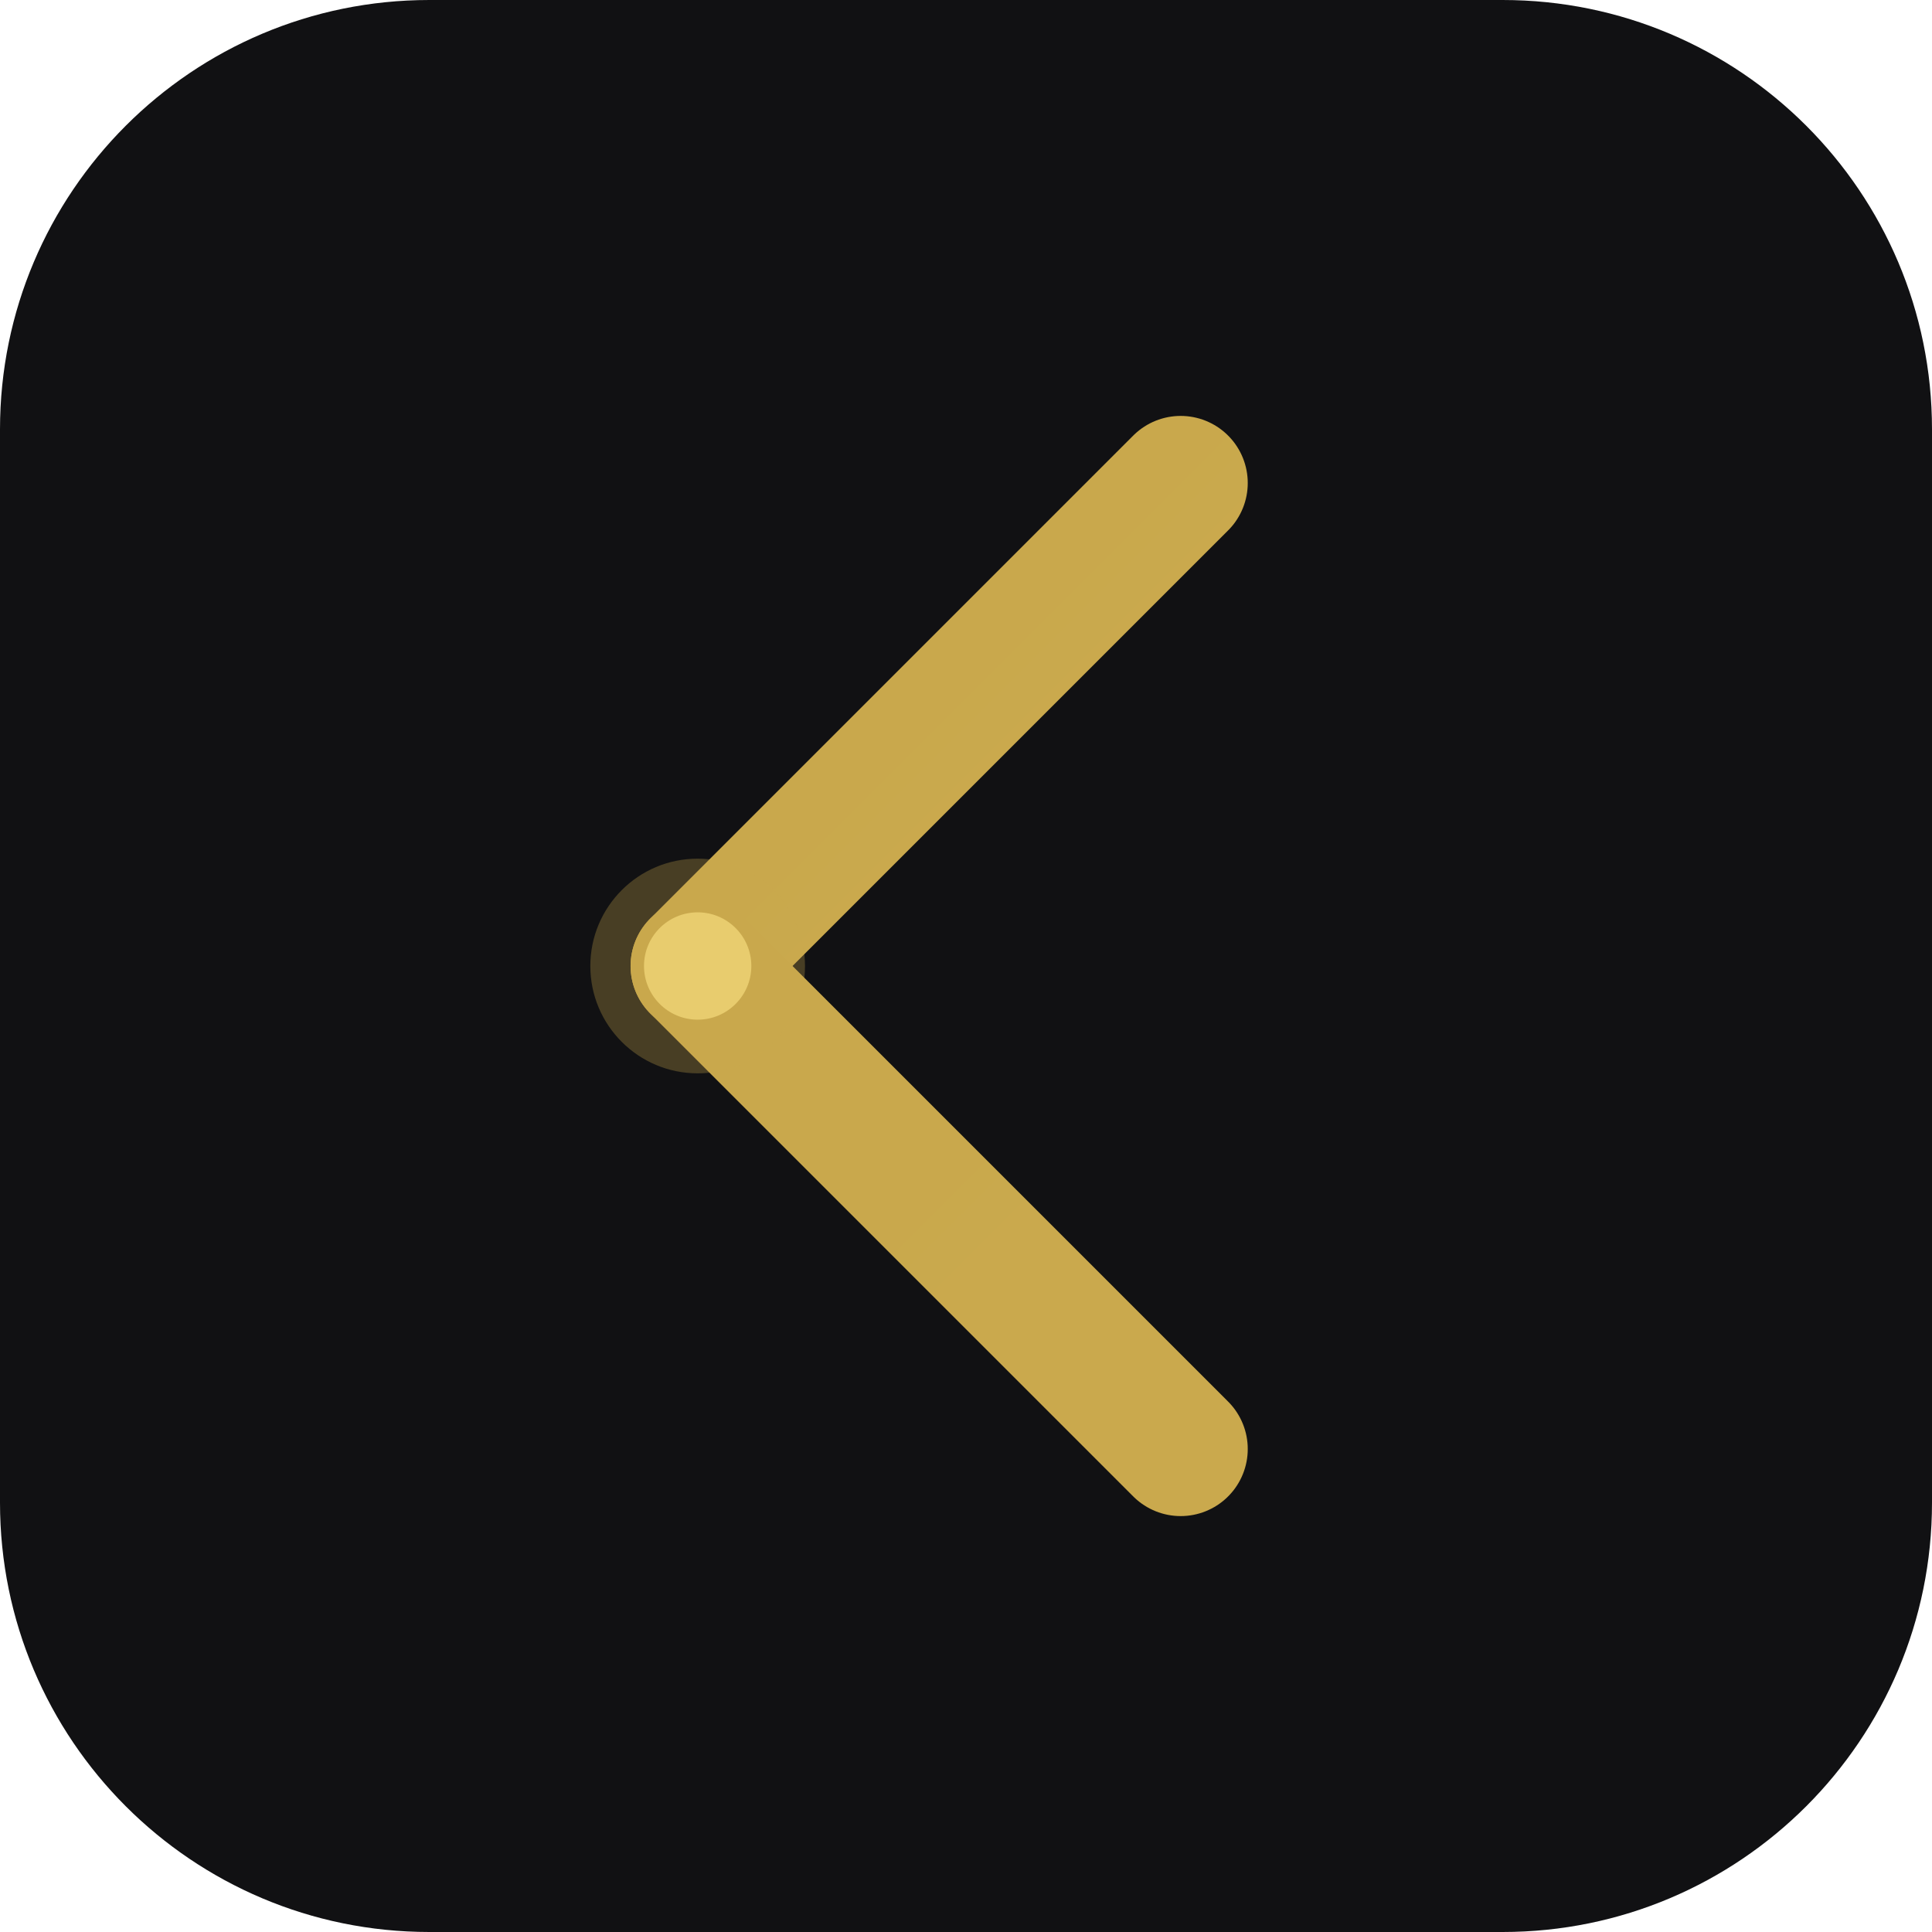
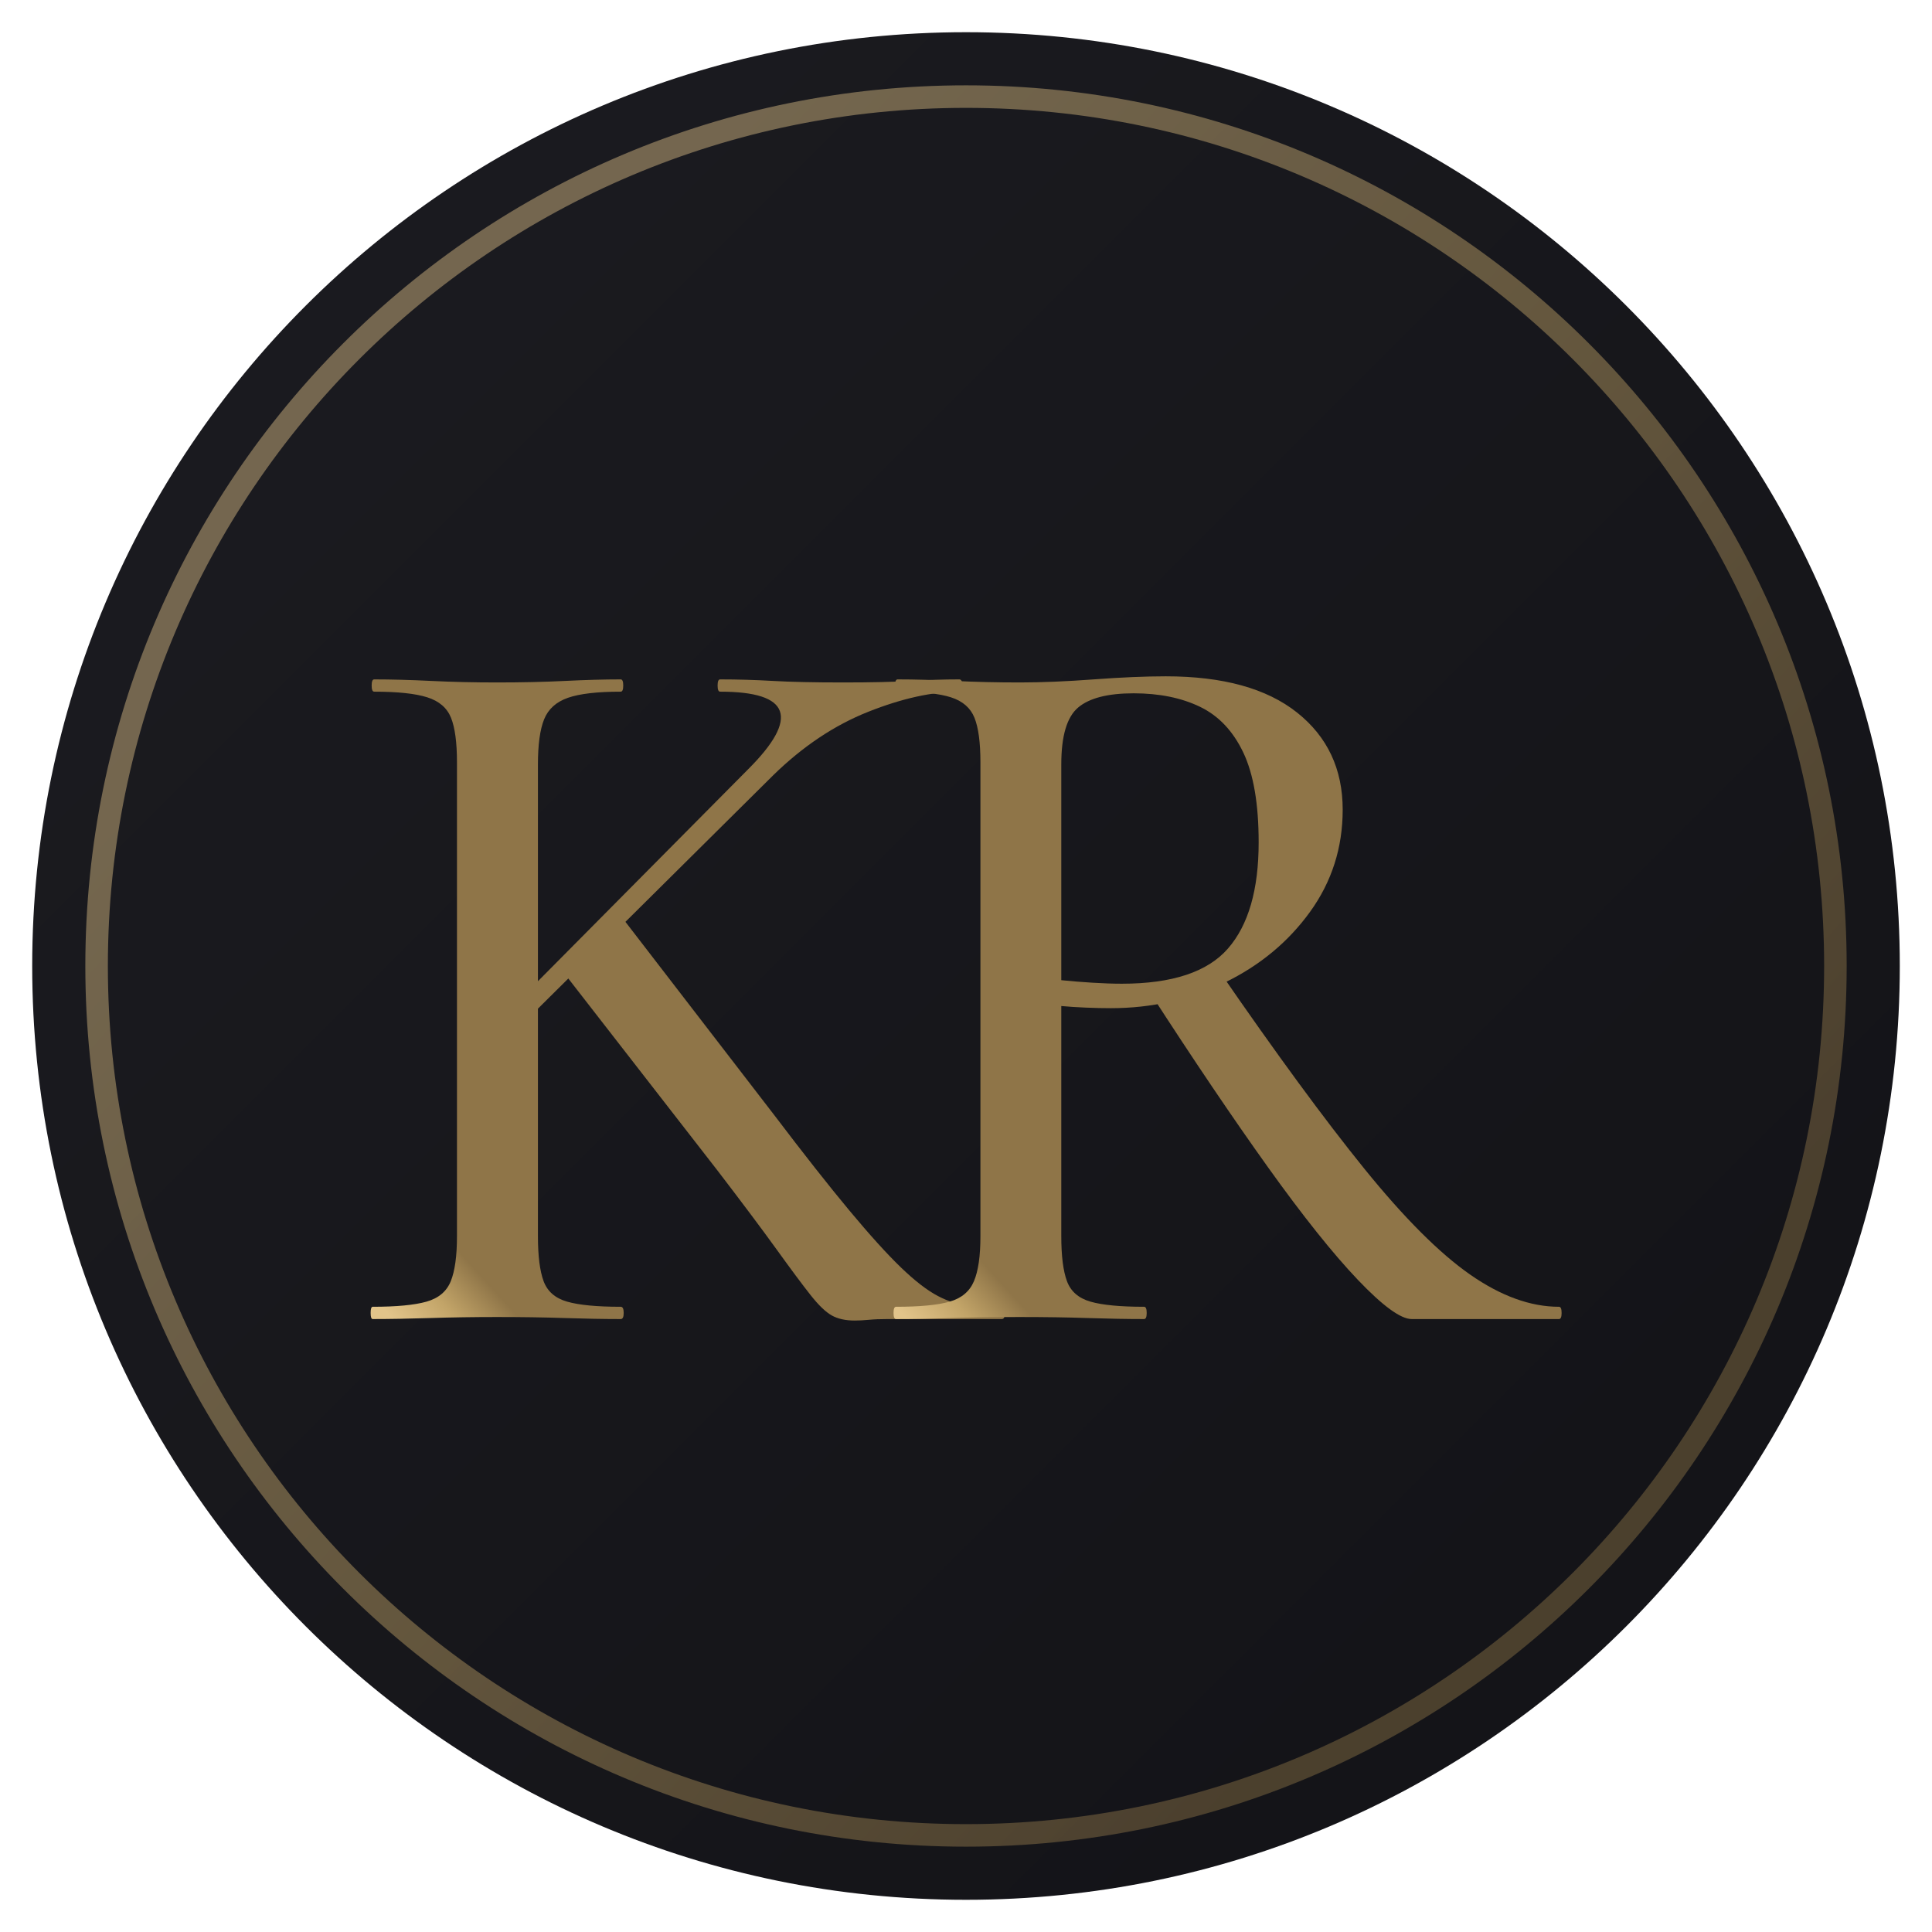
- <svg xmlns="http://www.w3.org/2000/svg" viewBox="0 0 36 36">
+ <svg xmlns="http://www.w3.org/2000/svg" viewBox="0 0 120 120">
  <defs>
-     <linearGradient id="bg" x1="0" y1="0" x2="36" y2="36">
-       <stop offset="0" stop-color="#111113" />
-       <stop offset="1" stop-color="#0d0d0f" />
+     <linearGradient id="champ" x1="26" y1="30" x2="94" y2="92" gradientUnits="userSpaceOnUse">
+       <stop offset="0" stop-color="#e2c48a" />
+       <stop offset=".5" stop-color="#c2a468" />
+       <stop offset="1" stop-color="#8f7548" />
    </linearGradient>
-     <linearGradient id="gold" x1="0" y1="0" x2="36" y2="36">
-       <stop offset="0" stop-color="#c9a84c" />
-       <stop offset="1" stop-color="#e8cc6e" />
+     <linearGradient id="tile" x1="0" y1="0" x2="120" y2="120" gradientUnits="userSpaceOnUse">
+       <stop offset="0" stop-color="#1c1c21" />
+       <stop offset="1" stop-color="#121216" />
    </linearGradient>
  </defs>
-   <rect width="36" height="36" rx="8" fill="url(#bg)" />
-   <path d="M13 9v18" stroke="url(#gold)" stroke-width="2.5" stroke-linecap="round" fill="none" />
-   <path d="M13 18l9-9" stroke="url(#gold)" stroke-width="2.5" stroke-linecap="round" fill="none" />
-   <path d="M13 18l9 9" stroke="url(#gold)" stroke-width="2.5" stroke-linecap="round" fill="none" />
-   <circle cx="13" cy="18" r="2" fill="#c9a84c" opacity="0.3" />
-   <circle cx="13" cy="18" r="1" fill="#e8cc6e" />
+   <circle cx="60" cy="60" r="58" fill="url(#tile)" />
+   <circle cx="60" cy="60" r="54" fill="none" stroke="url(#champ)" stroke-opacity="0.45" stroke-width="1.4" />
+   <g transform="translate(60 62) scale(0.06357 -0.06357) translate(-613.00 -313.50)" fill="url(#champ)">
+     <path d="M115.65 81V544Q115.65 573 109.825 587.5Q104 602 86.575 607.5Q69.15 613 34.75 613Q32.3 613 32.3 619.0Q32.3 625 34.75 625Q59.65 625 90.275 623.5Q120.9 622 154.7 622Q191.05 622 221.4 623.5Q251.75 625 275.65 625Q278.1 625 278.1 619.0Q278.1 613 275.65 613Q241.25 613 224.05 607.0Q206.85 601 200.8 586.0Q194.75 571 194.75 542V81Q194.75 52 200.3 37.0Q205.85 22 223.325 17.0Q240.8 12 275.65 12Q278.55 12 278.55 6.0Q278.55 0 275.65 0Q250.75 0 220.9 1.0Q191.05 2 154.7 2Q120.9 2 89.55 1.0Q58.2 0 33.3 0Q31.3 0 31.3 6.0Q31.3 12 33.3 12Q68.15 12 85.85 17.0Q103.55 22 109.6 37.0Q115.65 52 115.65 81ZM370.3 145 218.45 340.45 277.551 391.6 425.601 199.35Q469.001 142.15 499.026 106.1Q529.051 70.05 549.476 50.375Q569.901 30.7 585.55 22.525Q601.2 14.35 615.8 13.175Q630.4 12 648.05 12Q651.05 12 651.05 6.0Q651.05 0 648.05 0Q603.5 0 576.5 0.0Q549.5 0 536.05 0Q525.45 0 518.025 -0.725Q510.6 -1.45 504.25 -1.45Q490.7 -1.45 481.8 3.55Q472.9 8.55 461.05 23.55Q449.2 38.55 428.3 67.55Q407.4 96.55 370.3 145ZM142.9 277.8 400.35 537.4Q437.9 574.95 431.15 593.975Q424.4 613 372.75 613Q370.3 613 370.3 619.0Q370.3 625 372.75 625Q398.1 625 424.175 623.5Q450.25 622 492.95 622Q534.9 622 559.325 623.5Q583.75 625 606.451 625Q609.451 625 609.451 619.0Q609.451 613 606.451 613Q567.05 613 517.55 593.375Q468.05 573.75 424.7 531.4L168.25 277Z" />
+     <path transform="translate(502 0)" d="M546.5 0Q530.4 0 493.875 38.325Q457.35 76.65 405.95 148.475Q354.55 220.3 290.6 319.3L358.401 340.15Q441.701 219.15 500.126 146.975Q558.55 74.8 603.65 43.4Q648.75 12 690.4 12Q692.95 12 692.95 6.0Q692.95 0 690.4 0Q634.15 0 598.675 0.0Q563.2 0 546.5 0ZM306.2 628Q389.95 628 434.5 592.575Q479.051 557.15 479.051 497.7Q479.051 442 447.151 397.875Q415.251 353.75 363.751 328.75Q312.251 303.75 252.501 303.75Q241.251 303.75 228.126 304.3Q215 304.85 204.1 305.85V81Q204.1 52 209.65 37.0Q215.2 22 232.675 17.0Q250.15 12 285 12Q287.55 12 287.55 6.0Q287.55 0 285 0Q260.1 0 230.025 1.0Q199.95 2 163.6 2Q129.8 2 98.675 1.0Q67.55 0 42.65 0Q40.2 0 40.2 6.0Q40.2 12 42.65 12Q77.5 12 94.975 17.0Q112.45 22 118.775 37.0Q125.1 52 125.1 81V544Q125.1 573 119.275 587.5Q113.45 602 96.25 607.5Q79.05 613 44.2 613Q41.65 613 41.65 619.0Q41.65 625 44.2 625Q68.55 625 99.175 623.5Q129.8 622 163.6 622Q195.5 622 235.825 625.0Q276.15 628 306.2 628ZM396.95 465.75Q396.95 522 381.925 553.55Q366.9 585.1 339.575 598.25Q312.25 611.4 274.801 611.4Q237 611.4 220.55 597.5Q204.1 583.6 204.1 542V331.1Q218.1 329.65 234.375 328.65Q250.65 327.65 263.2 327.65Q337.05 327.65 367.0 362.075Q396.95 396.5 396.95 465.75Z" />
+   </g>
</svg>
